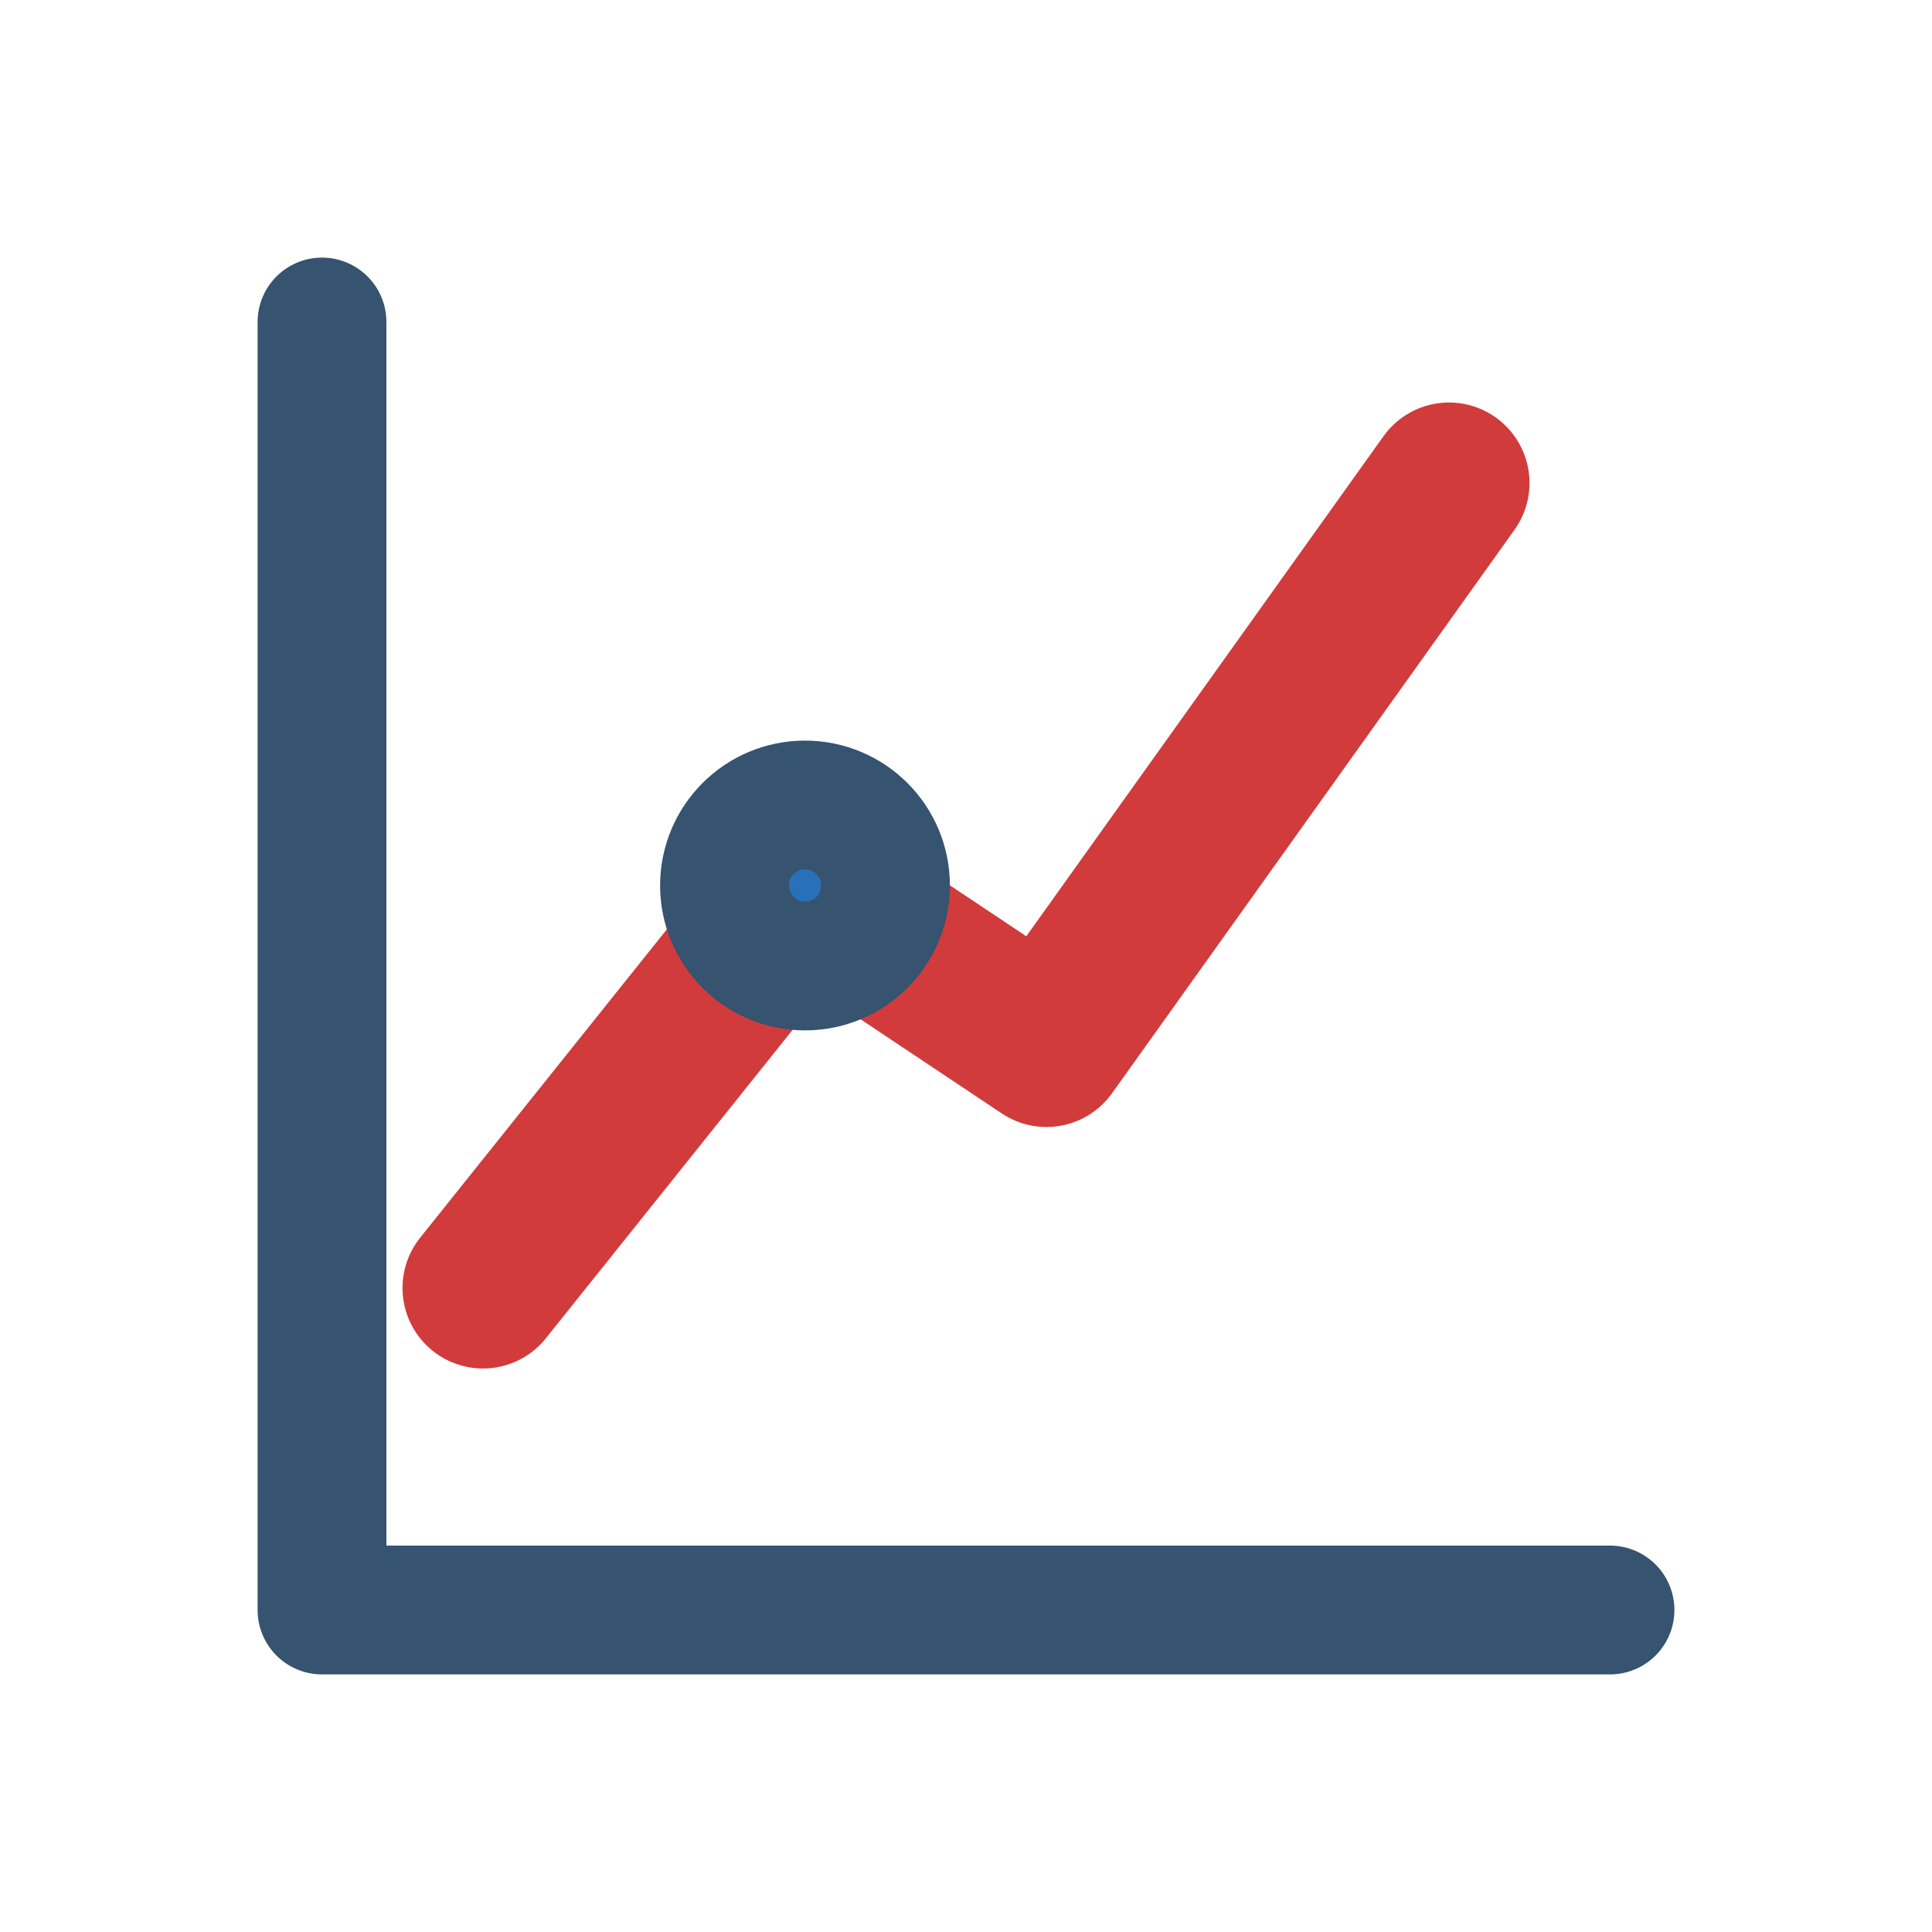
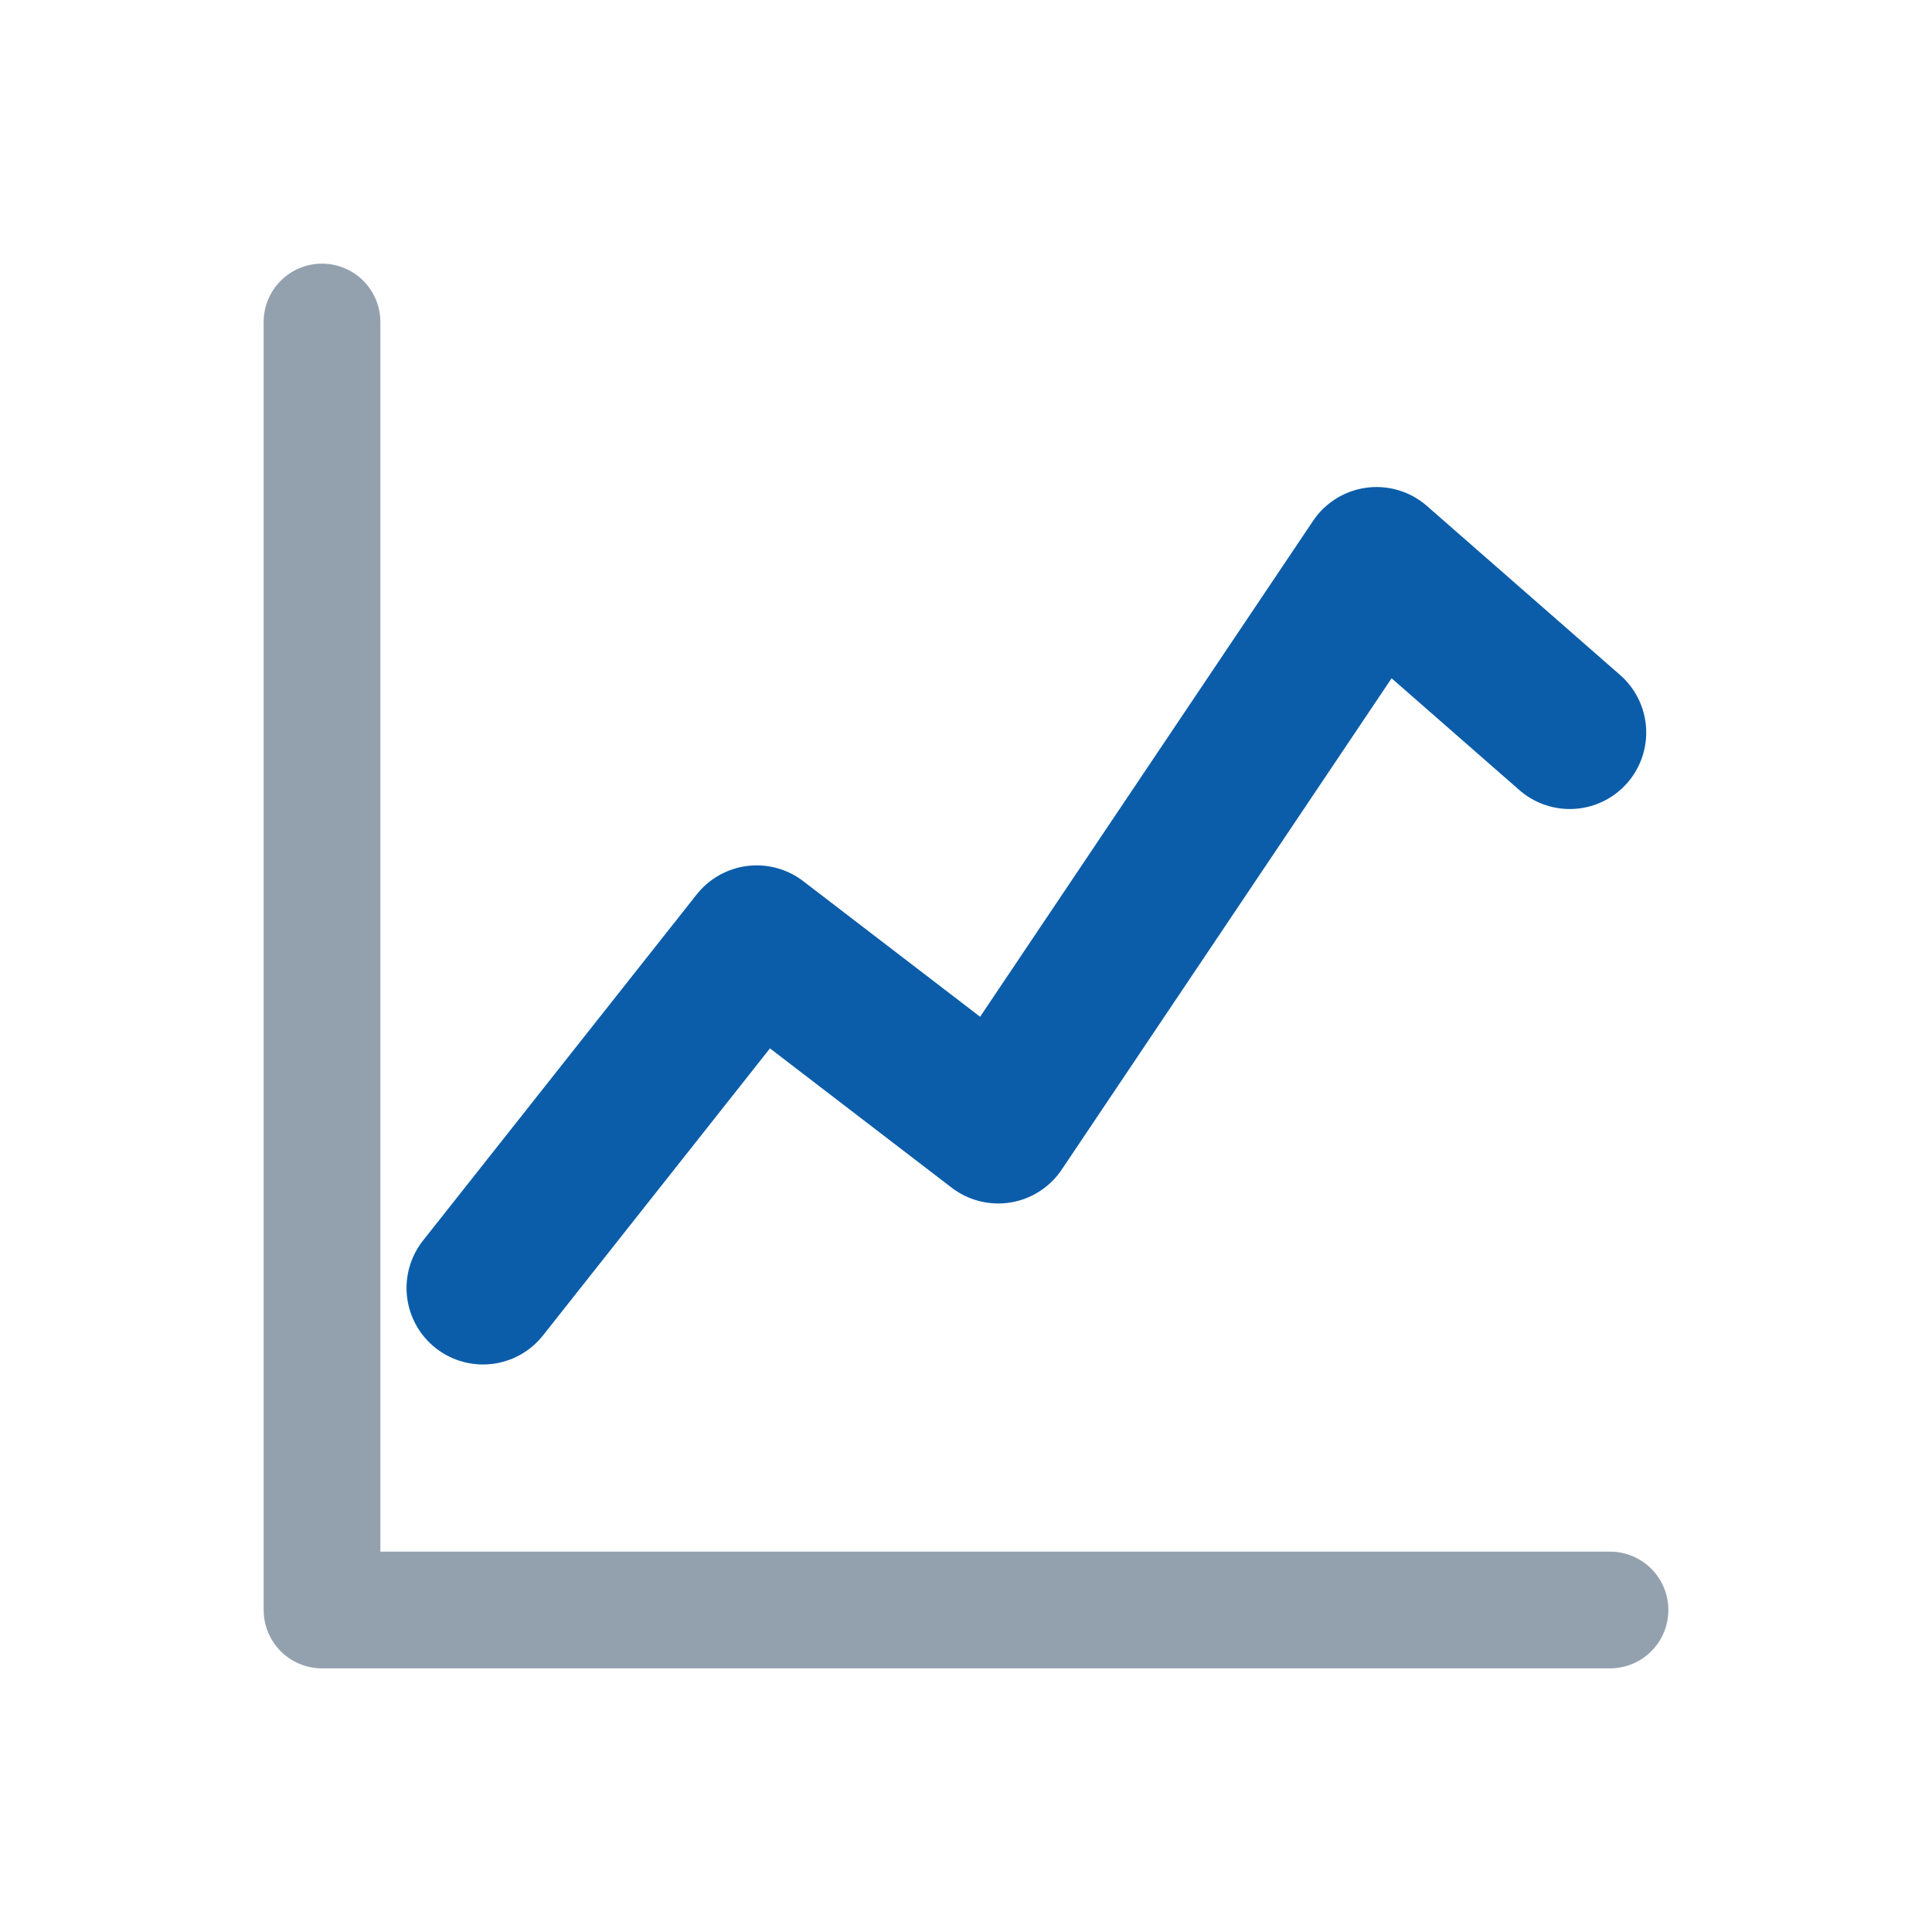
- <svg xmlns="http://www.w3.org/2000/svg" width="24" height="24" viewBox="0 0 24 24" fill="none" stroke="#36536f" stroke-width="1.6" stroke-linecap="round" stroke-linejoin="round">
-   <path d="M4 4v16h16" />
-   <path d="m6 16 4-5 3 2 5-7" stroke="#d23b3b" stroke-width="2" />
-   <circle cx="10" cy="11" r="1" fill="#2871b9" />
+ <svg xmlns="http://www.w3.org/2000/svg" width="24" height="24" viewBox="0 0 24 24" fill="none" stroke-linecap="round" stroke-linejoin="round">
+   <path d="M4 4v16h16" stroke="#93A1AF" stroke-width="1.45" />
+   <path d="m6 16 3.4-4.3 3 2.3 4.7-7 2.4 2.1" stroke="#0B5DAA" stroke-width="1.9" />
+   <g fill="#0B5DAA" stroke="none">
+     <circle cx="9.4" cy="11.7" r=".85" />
+     <circle cx="12.4" cy="14" r=".85" />
+     <circle cx="17.1" cy="7" r=".85" />
+   </g>
</svg>
